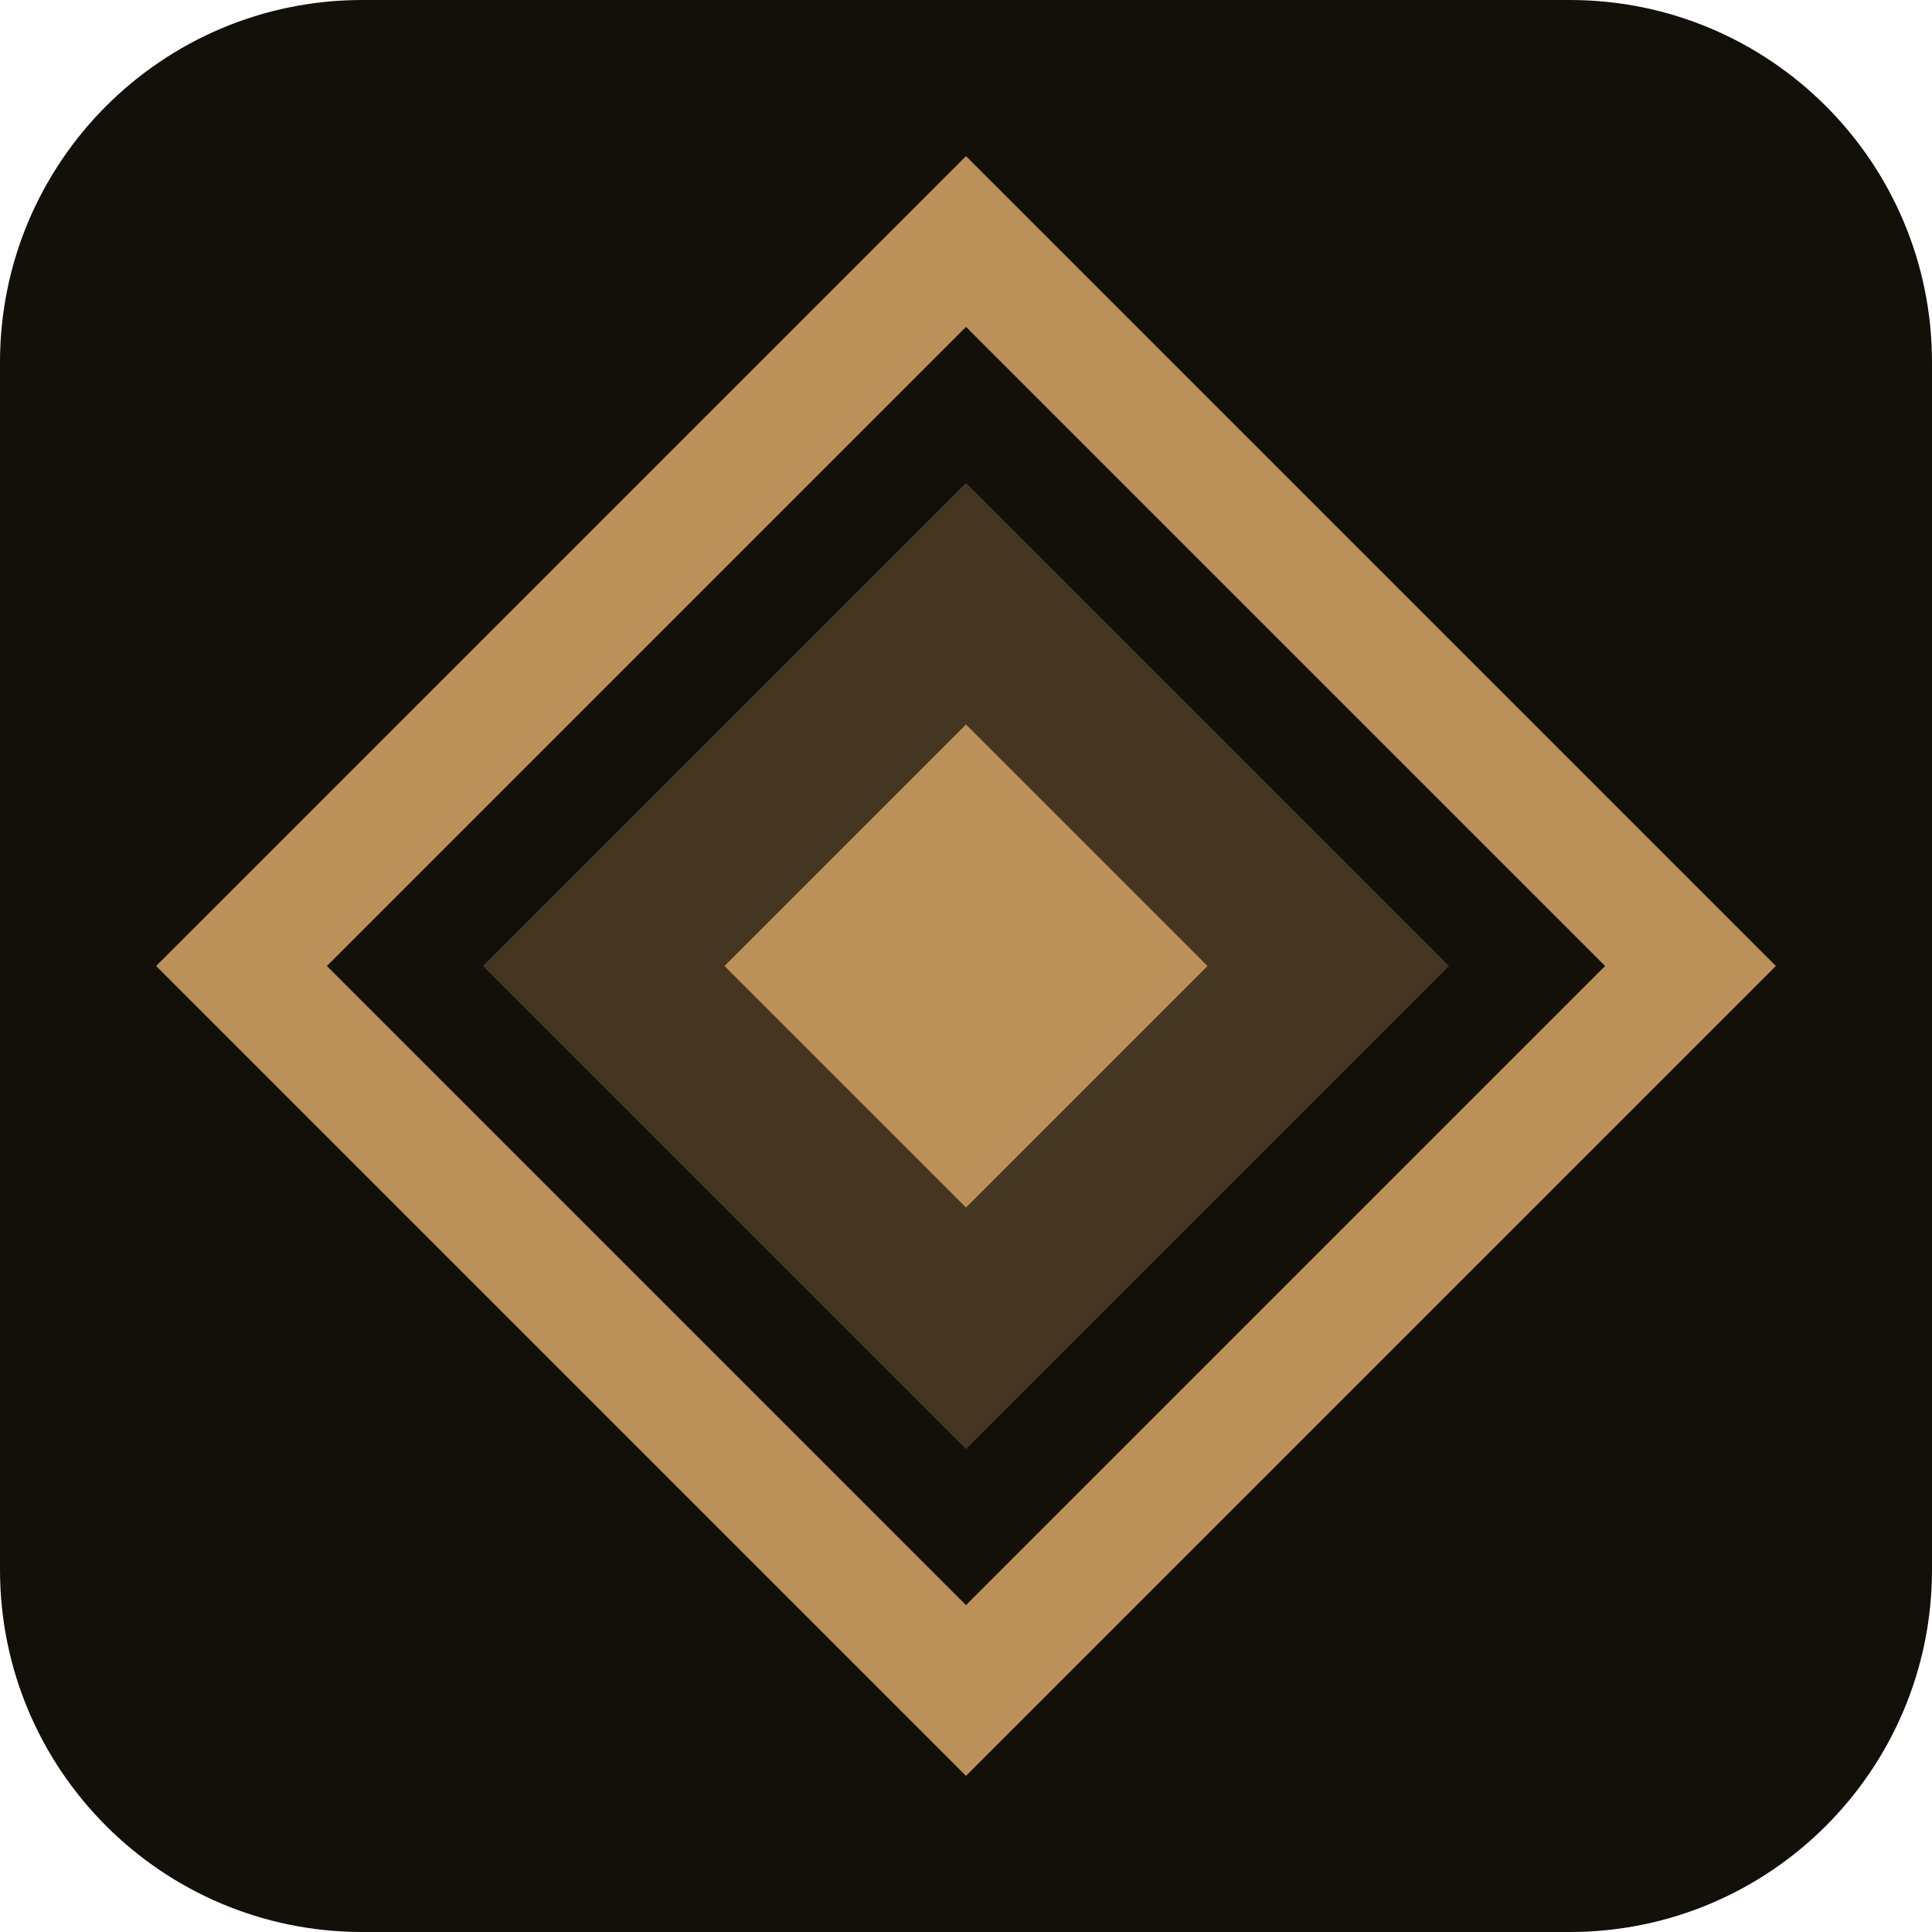
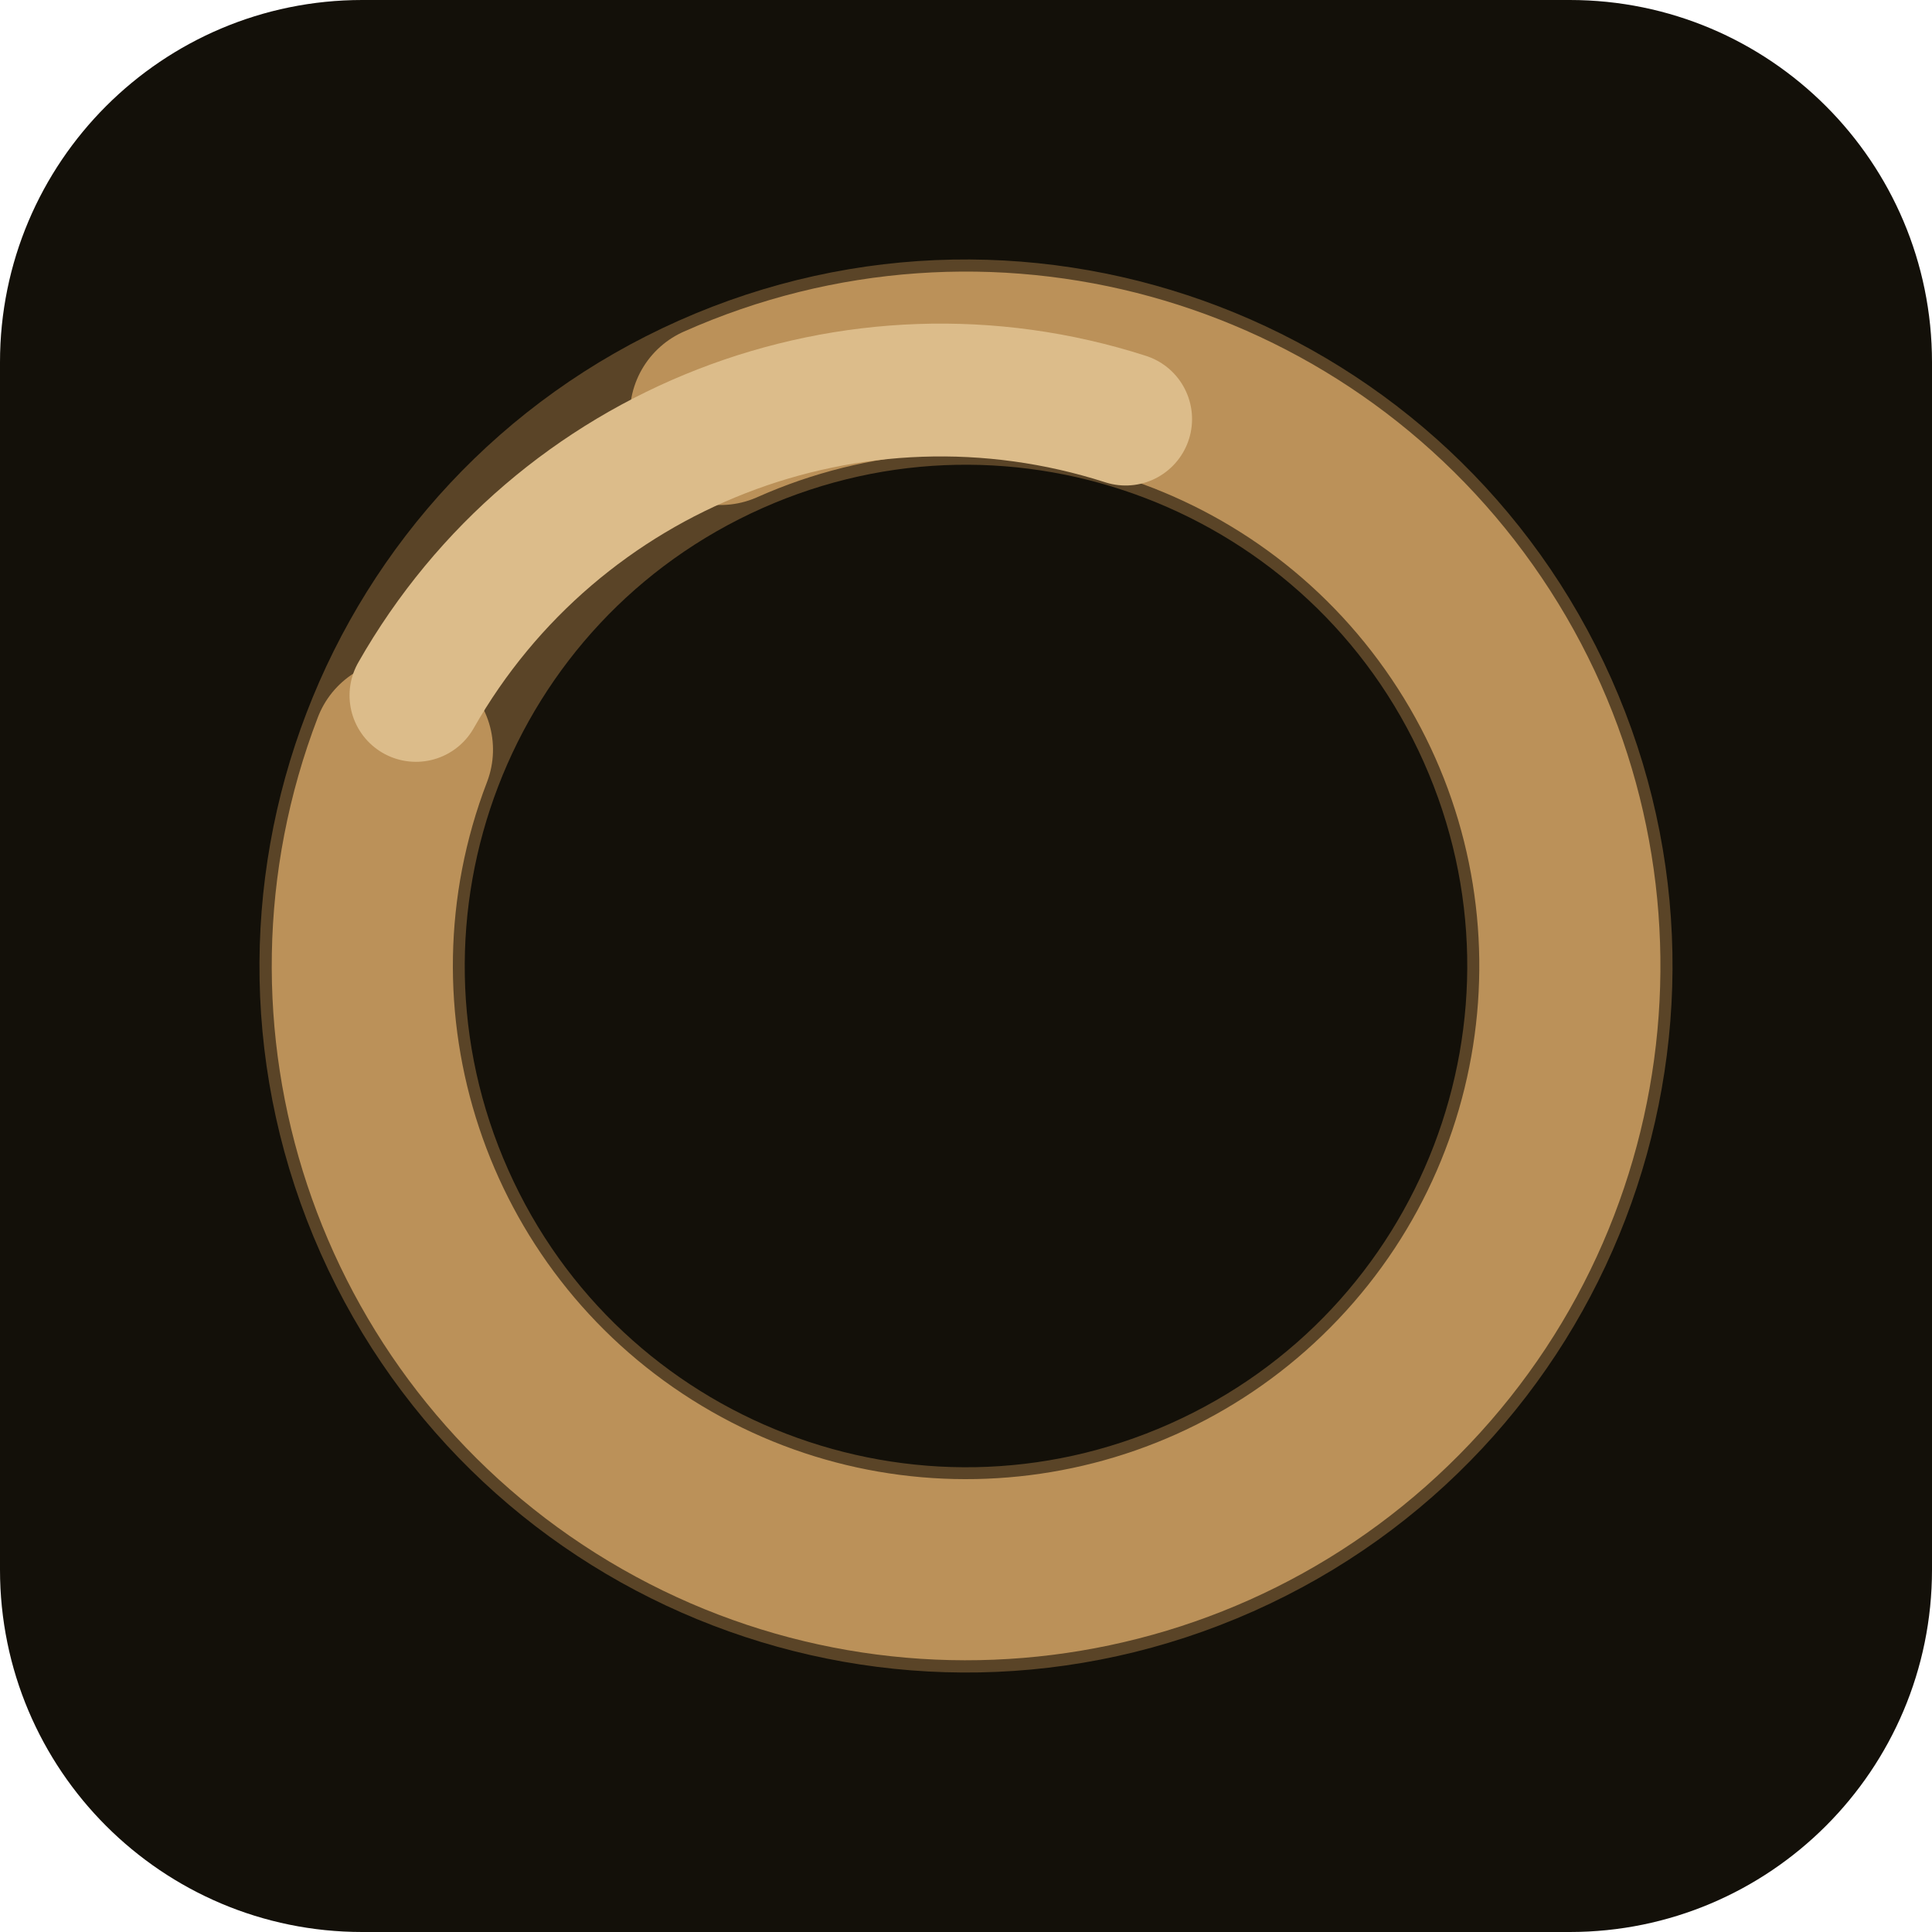
<svg xmlns="http://www.w3.org/2000/svg" width="32" height="32" viewBox="0 0 32 32">
  <rect width="32" height="32" rx="6" fill="#131009" />
-   <path d="M16 4 L28 16 L16 28 L4 16 Z" fill="none" stroke="#bb9159" stroke-width="2" />
-   <path d="M16 8 L24 16 L16 24 L8 16 Z" fill="#bb9159" opacity="0.3" />
-   <path d="M16 12 L20 16 L16 20 L12 16 Z" fill="#bb9159" />
+   <g fill="none" stroke-linecap="round" transform="rotate(-24 16 16)">
+     <circle cx="16" cy="16" r="10" stroke="#936f40" stroke-width="3.4" opacity="0.55" />
+     <path d="M16 6 a10 10 0 1 1 -7.07 2.93" stroke="#bb9159" stroke-width="3" />
+     <path d="M9.5 8.2 a10 10 0 0 1 12.6 0.6" stroke="#dcbc8a" stroke-width="2.2" />
+   </g>
</svg>
